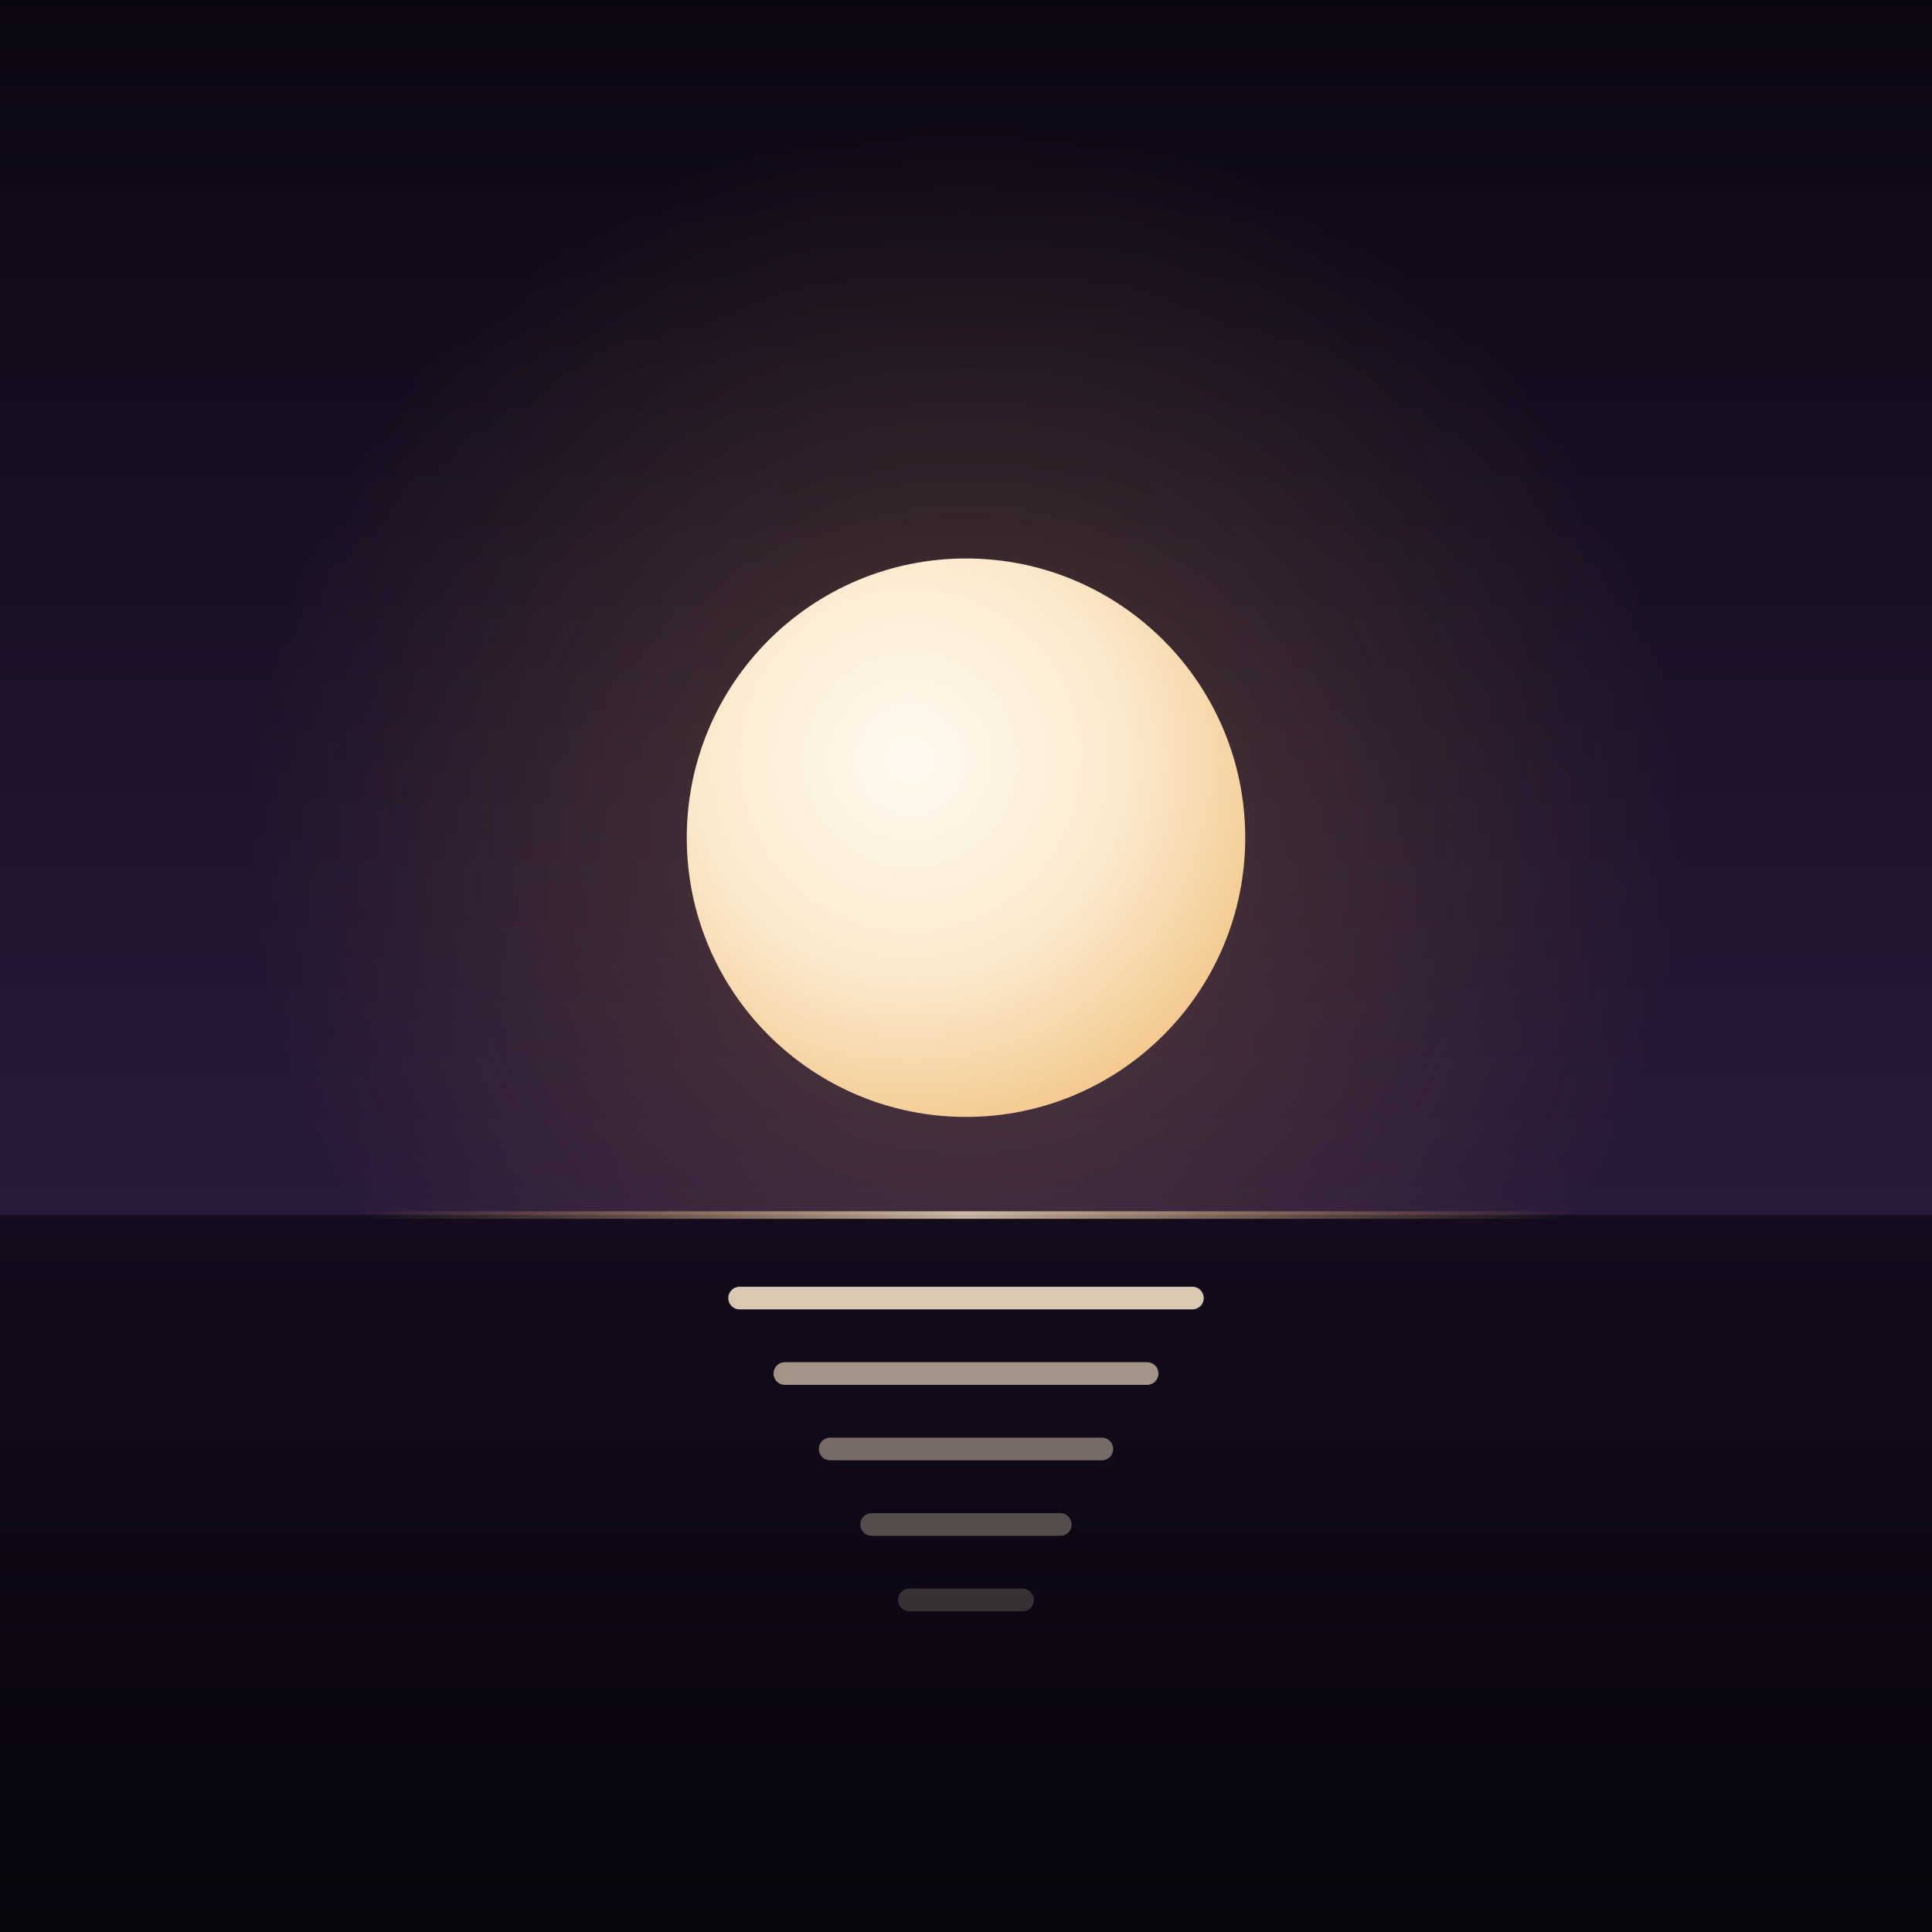
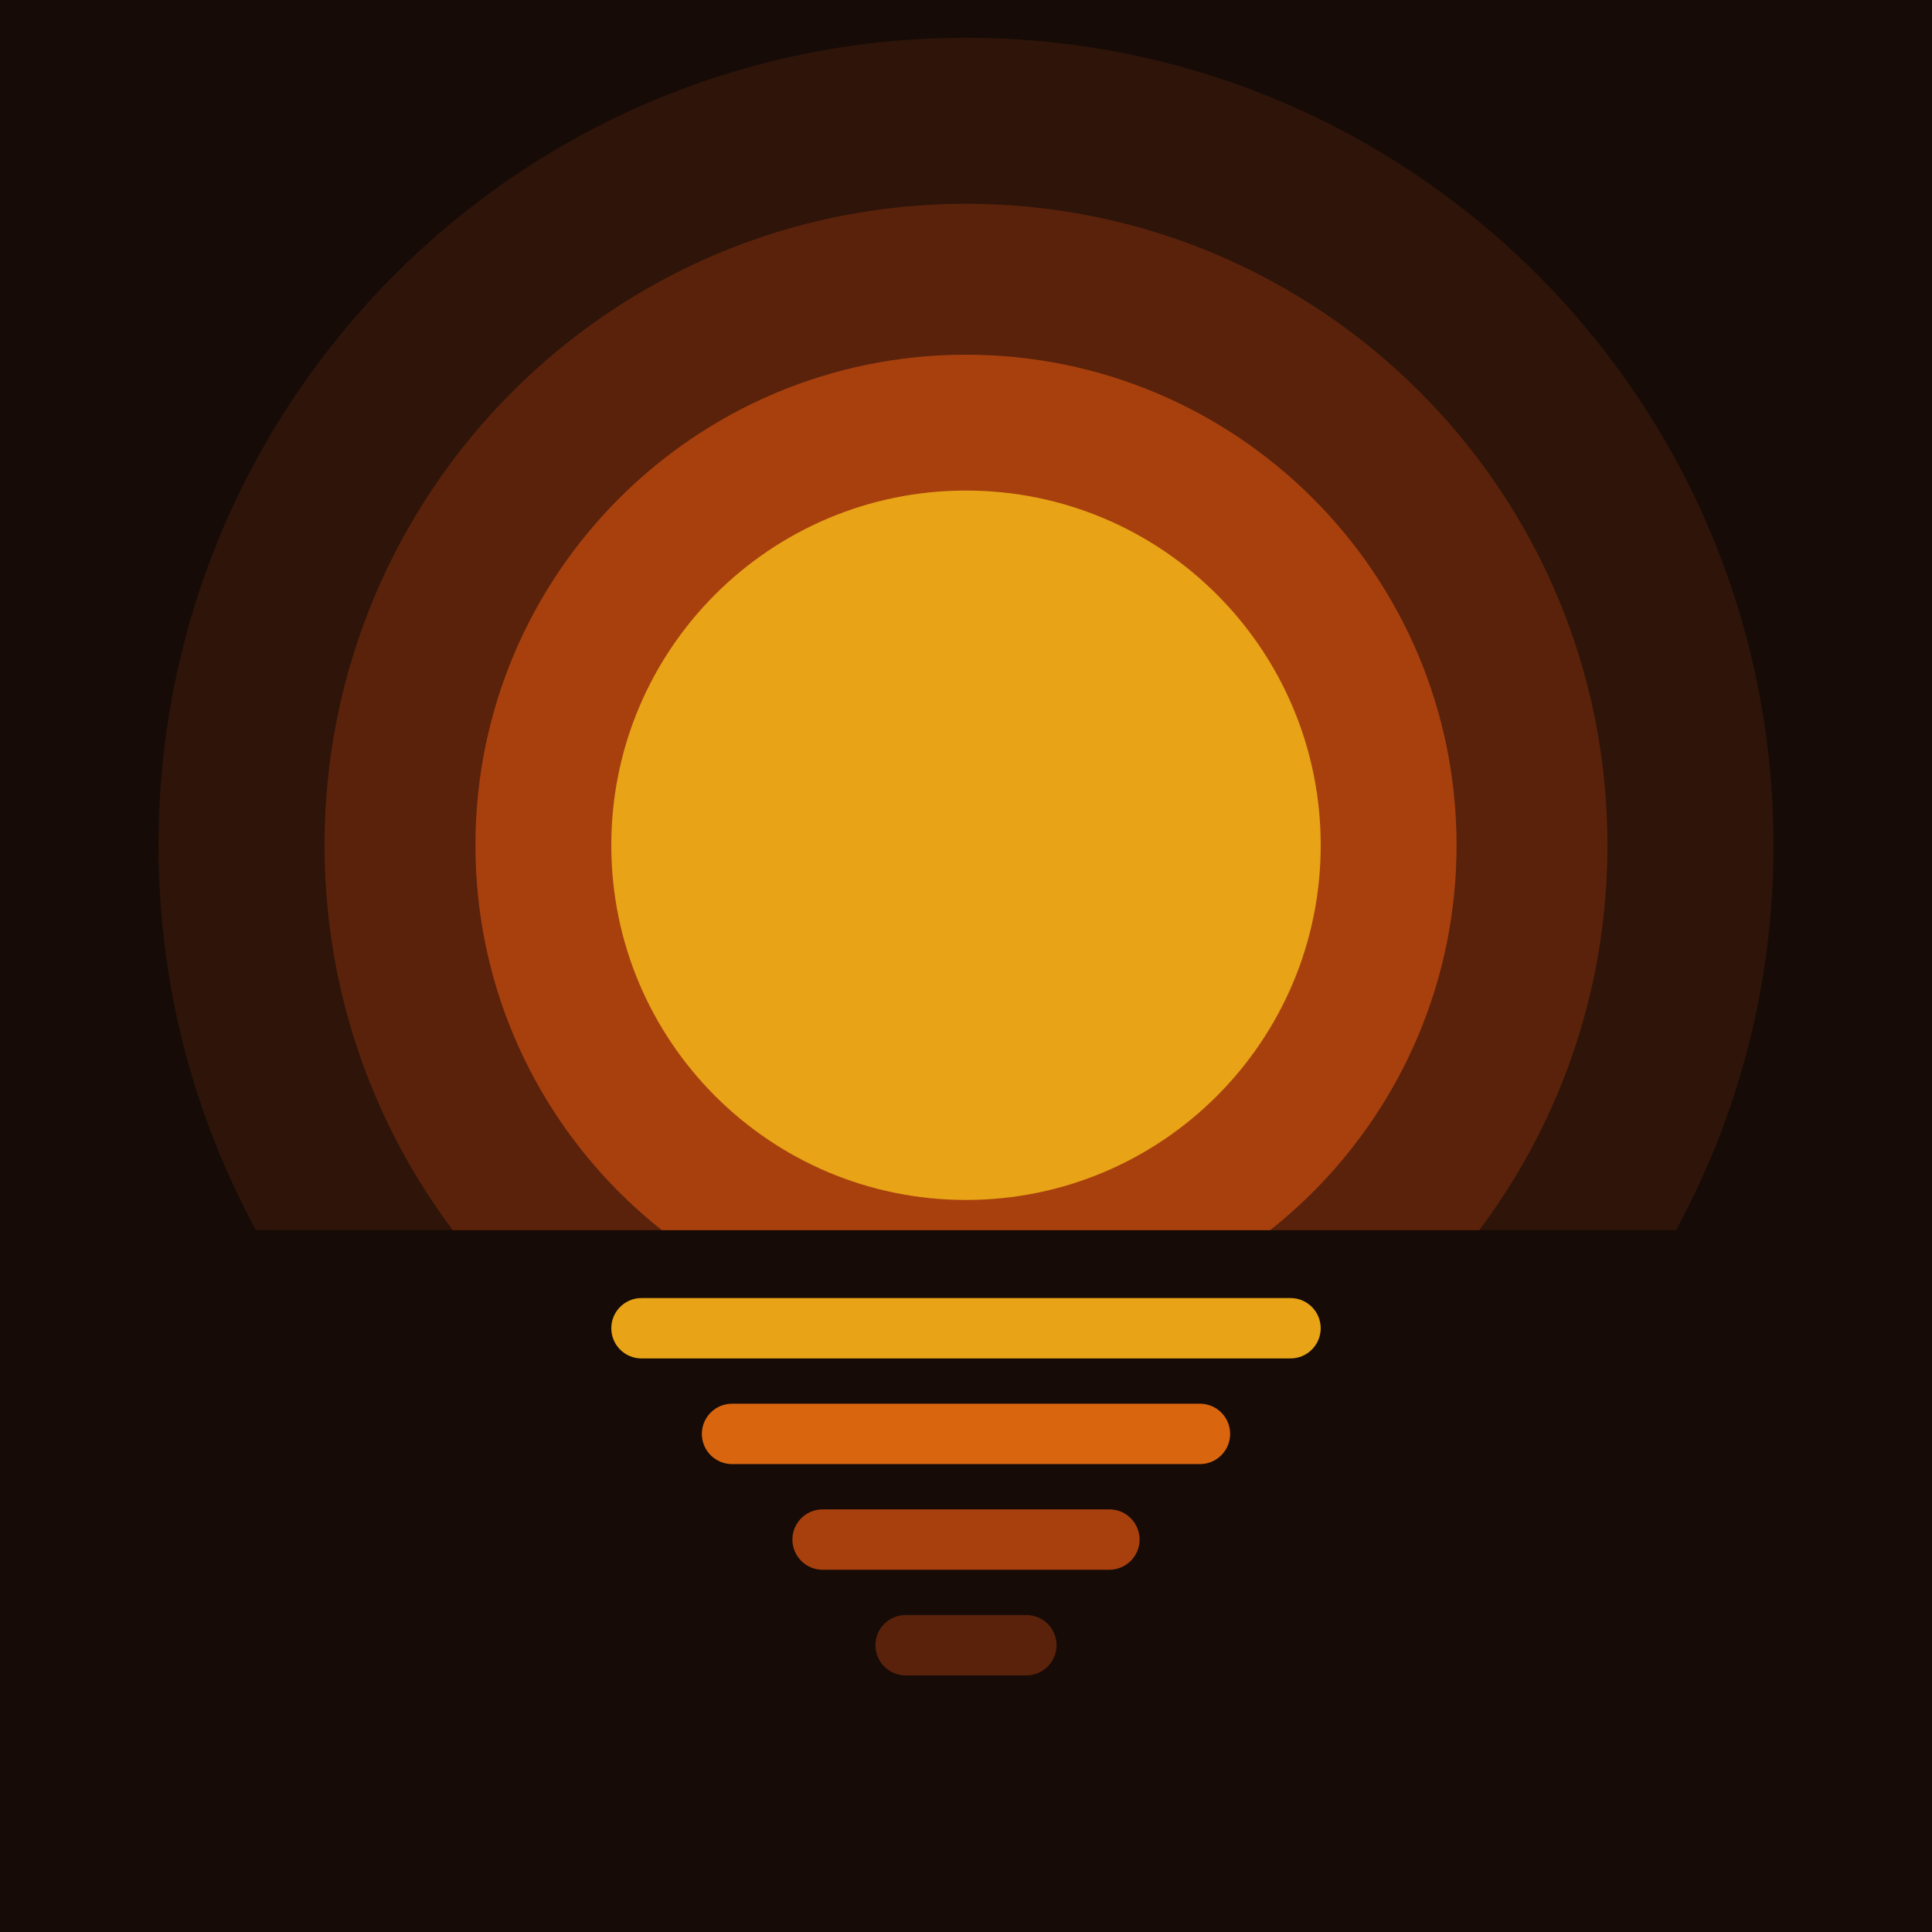
<svg xmlns="http://www.w3.org/2000/svg" viewBox="0 0 512 512">
  <defs>
-     <linearGradient id="sky" x1="0" y1="0" x2="0" y2="1">
-       <stop offset="0" stop-color="#0b0712" />
-       <stop offset=".63" stop-color="#2a1a3a" />
-     </linearGradient>
-     <linearGradient id="water" x1="0" y1="0" x2="0" y2="1">
-       <stop offset="0" stop-color="#140c1e" />
-       <stop offset="1" stop-color="#07040c" />
-     </linearGradient>
-     <radialGradient id="glow" cx="256" cy="222" r="190" gradientUnits="userSpaceOnUse">
-       <stop offset="0" stop-color="#f2b35e" stop-opacity=".5" />
-       <stop offset=".4" stop-color="#f2b35e" stop-opacity=".14" />
-       <stop offset="1" stop-color="#f2b35e" stop-opacity="0" />
-     </radialGradient>
-     <radialGradient id="moon" cx=".4" cy=".36" r=".72">
-       <stop offset="0" stop-color="#fffaf0" />
-       <stop offset=".55" stop-color="#fbe9cc" />
-       <stop offset="1" stop-color="#f2c586" />
-     </radialGradient>
-     <linearGradient id="horizon" x1="0" y1="0" x2="1" y2="0">
-       <stop offset="0" stop-color="#f2b35e" stop-opacity="0" />
-       <stop offset=".5" stop-color="#fbe9cc" stop-opacity=".75" />
-       <stop offset="1" stop-color="#f2b35e" stop-opacity="0" />
-     </linearGradient>
+     <clipPath id="sky">
+       <rect width="512" height="326" />
+     </clipPath>
  </defs>
-   <rect width="512" height="512" fill="url(#sky)" />
-   <circle cx="256" cy="222" r="190" fill="url(#glow)" />
-   <circle cx="256" cy="222" r="74" fill="url(#moon)" />
-   <rect y="322" width="512" height="190" fill="url(#water)" />
-   <rect x="96" y="321" width="320" height="2" fill="url(#horizon)" />
-   <g stroke="#fbe9cc" stroke-linecap="round" stroke-width="6">
-     <line x1="196" y1="344" x2="316" y2="344" stroke-opacity=".85" />
-     <line x1="208" y1="364" x2="304" y2="364" stroke-opacity=".62" />
-     <line x1="220" y1="384" x2="292" y2="384" stroke-opacity=".44" />
-     <line x1="231" y1="404" x2="281" y2="404" stroke-opacity=".3" />
-     <line x1="241" y1="424" x2="271" y2="424" stroke-opacity=".18" />
+   <rect width="512" height="512" fill="#160b07" />
+   <g clip-path="url(#sky)">
+     <circle cx="256" cy="224" r="214" fill="#2e1409" />
+     <circle cx="256" cy="224" r="170" fill="#5a220b" />
+     <circle cx="256" cy="224" r="130" fill="#a8400e" />
+     <circle cx="256" cy="224" r="94" fill="#e8a317" />
+   </g>
+   <g>
+     <rect x="162" y="344" width="188" height="16" rx="8" fill="#e8a317" />
+     <rect x="186" y="372" width="140" height="16" rx="8" fill="#d9660f" />
+     <rect x="210" y="400" width="92" height="16" rx="8" fill="#a8400e" />
+     <rect x="232" y="428" width="48" height="16" rx="8" fill="#5a220b" />
  </g>
</svg>
